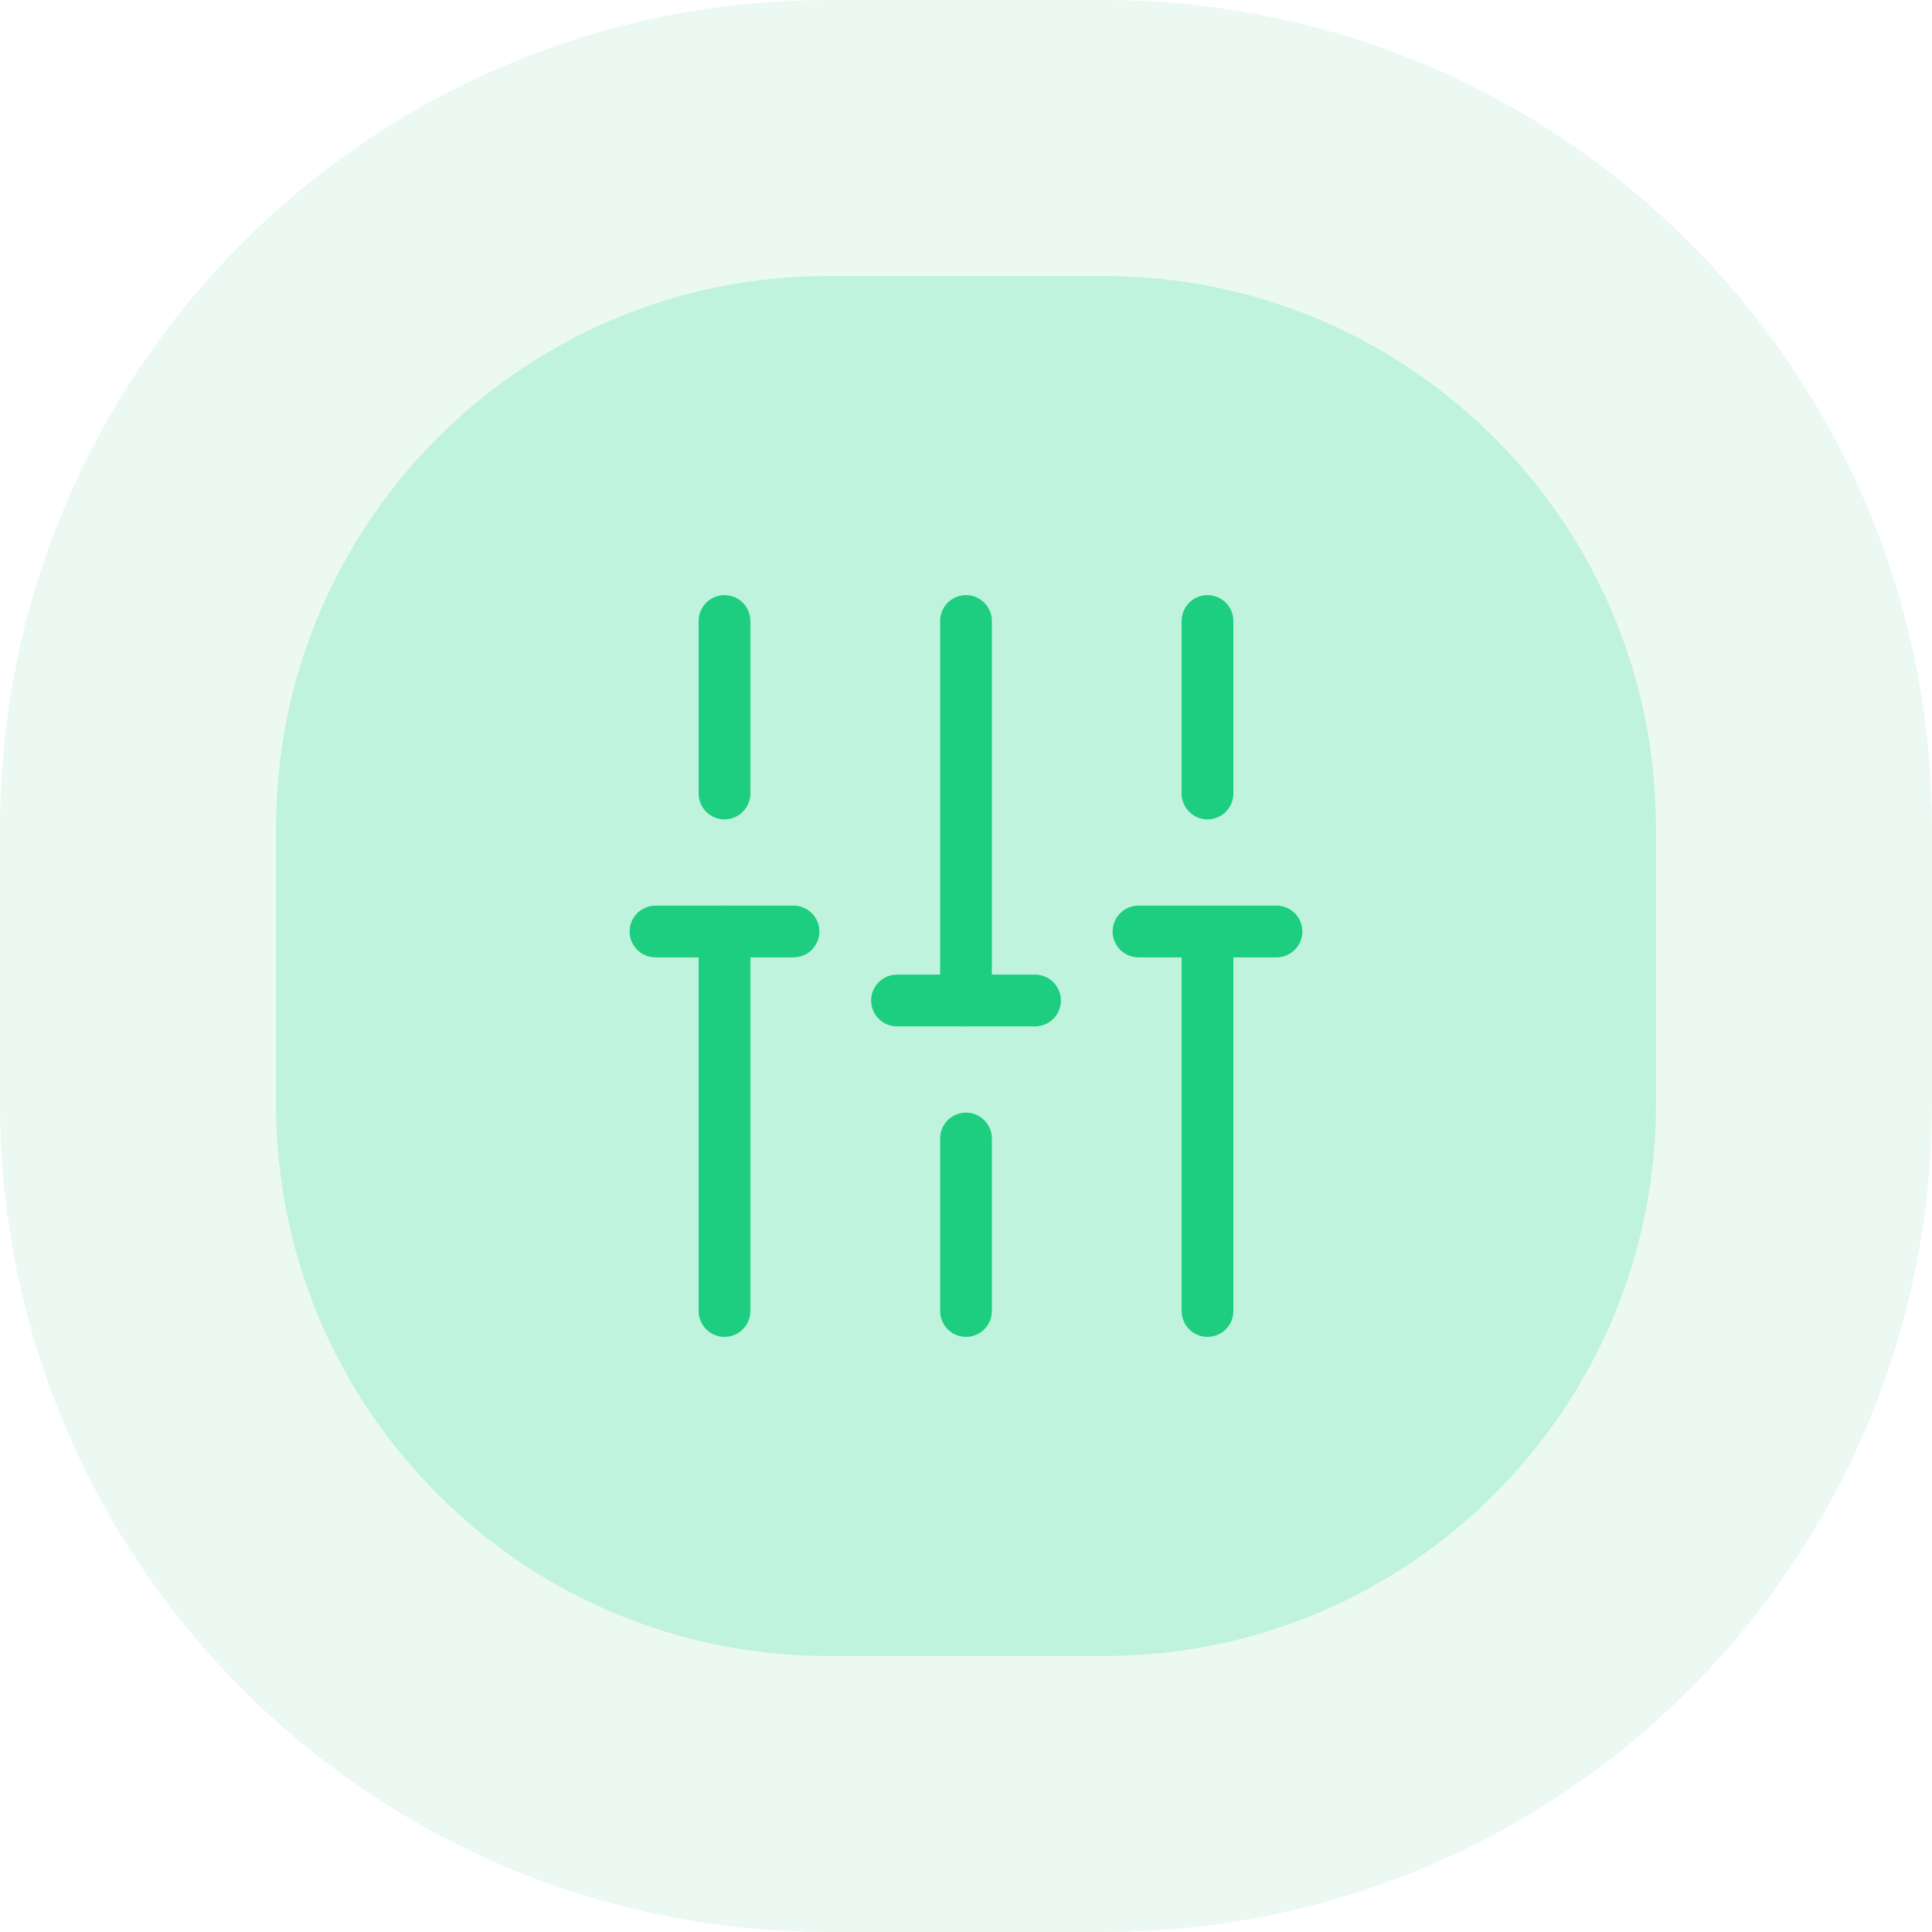
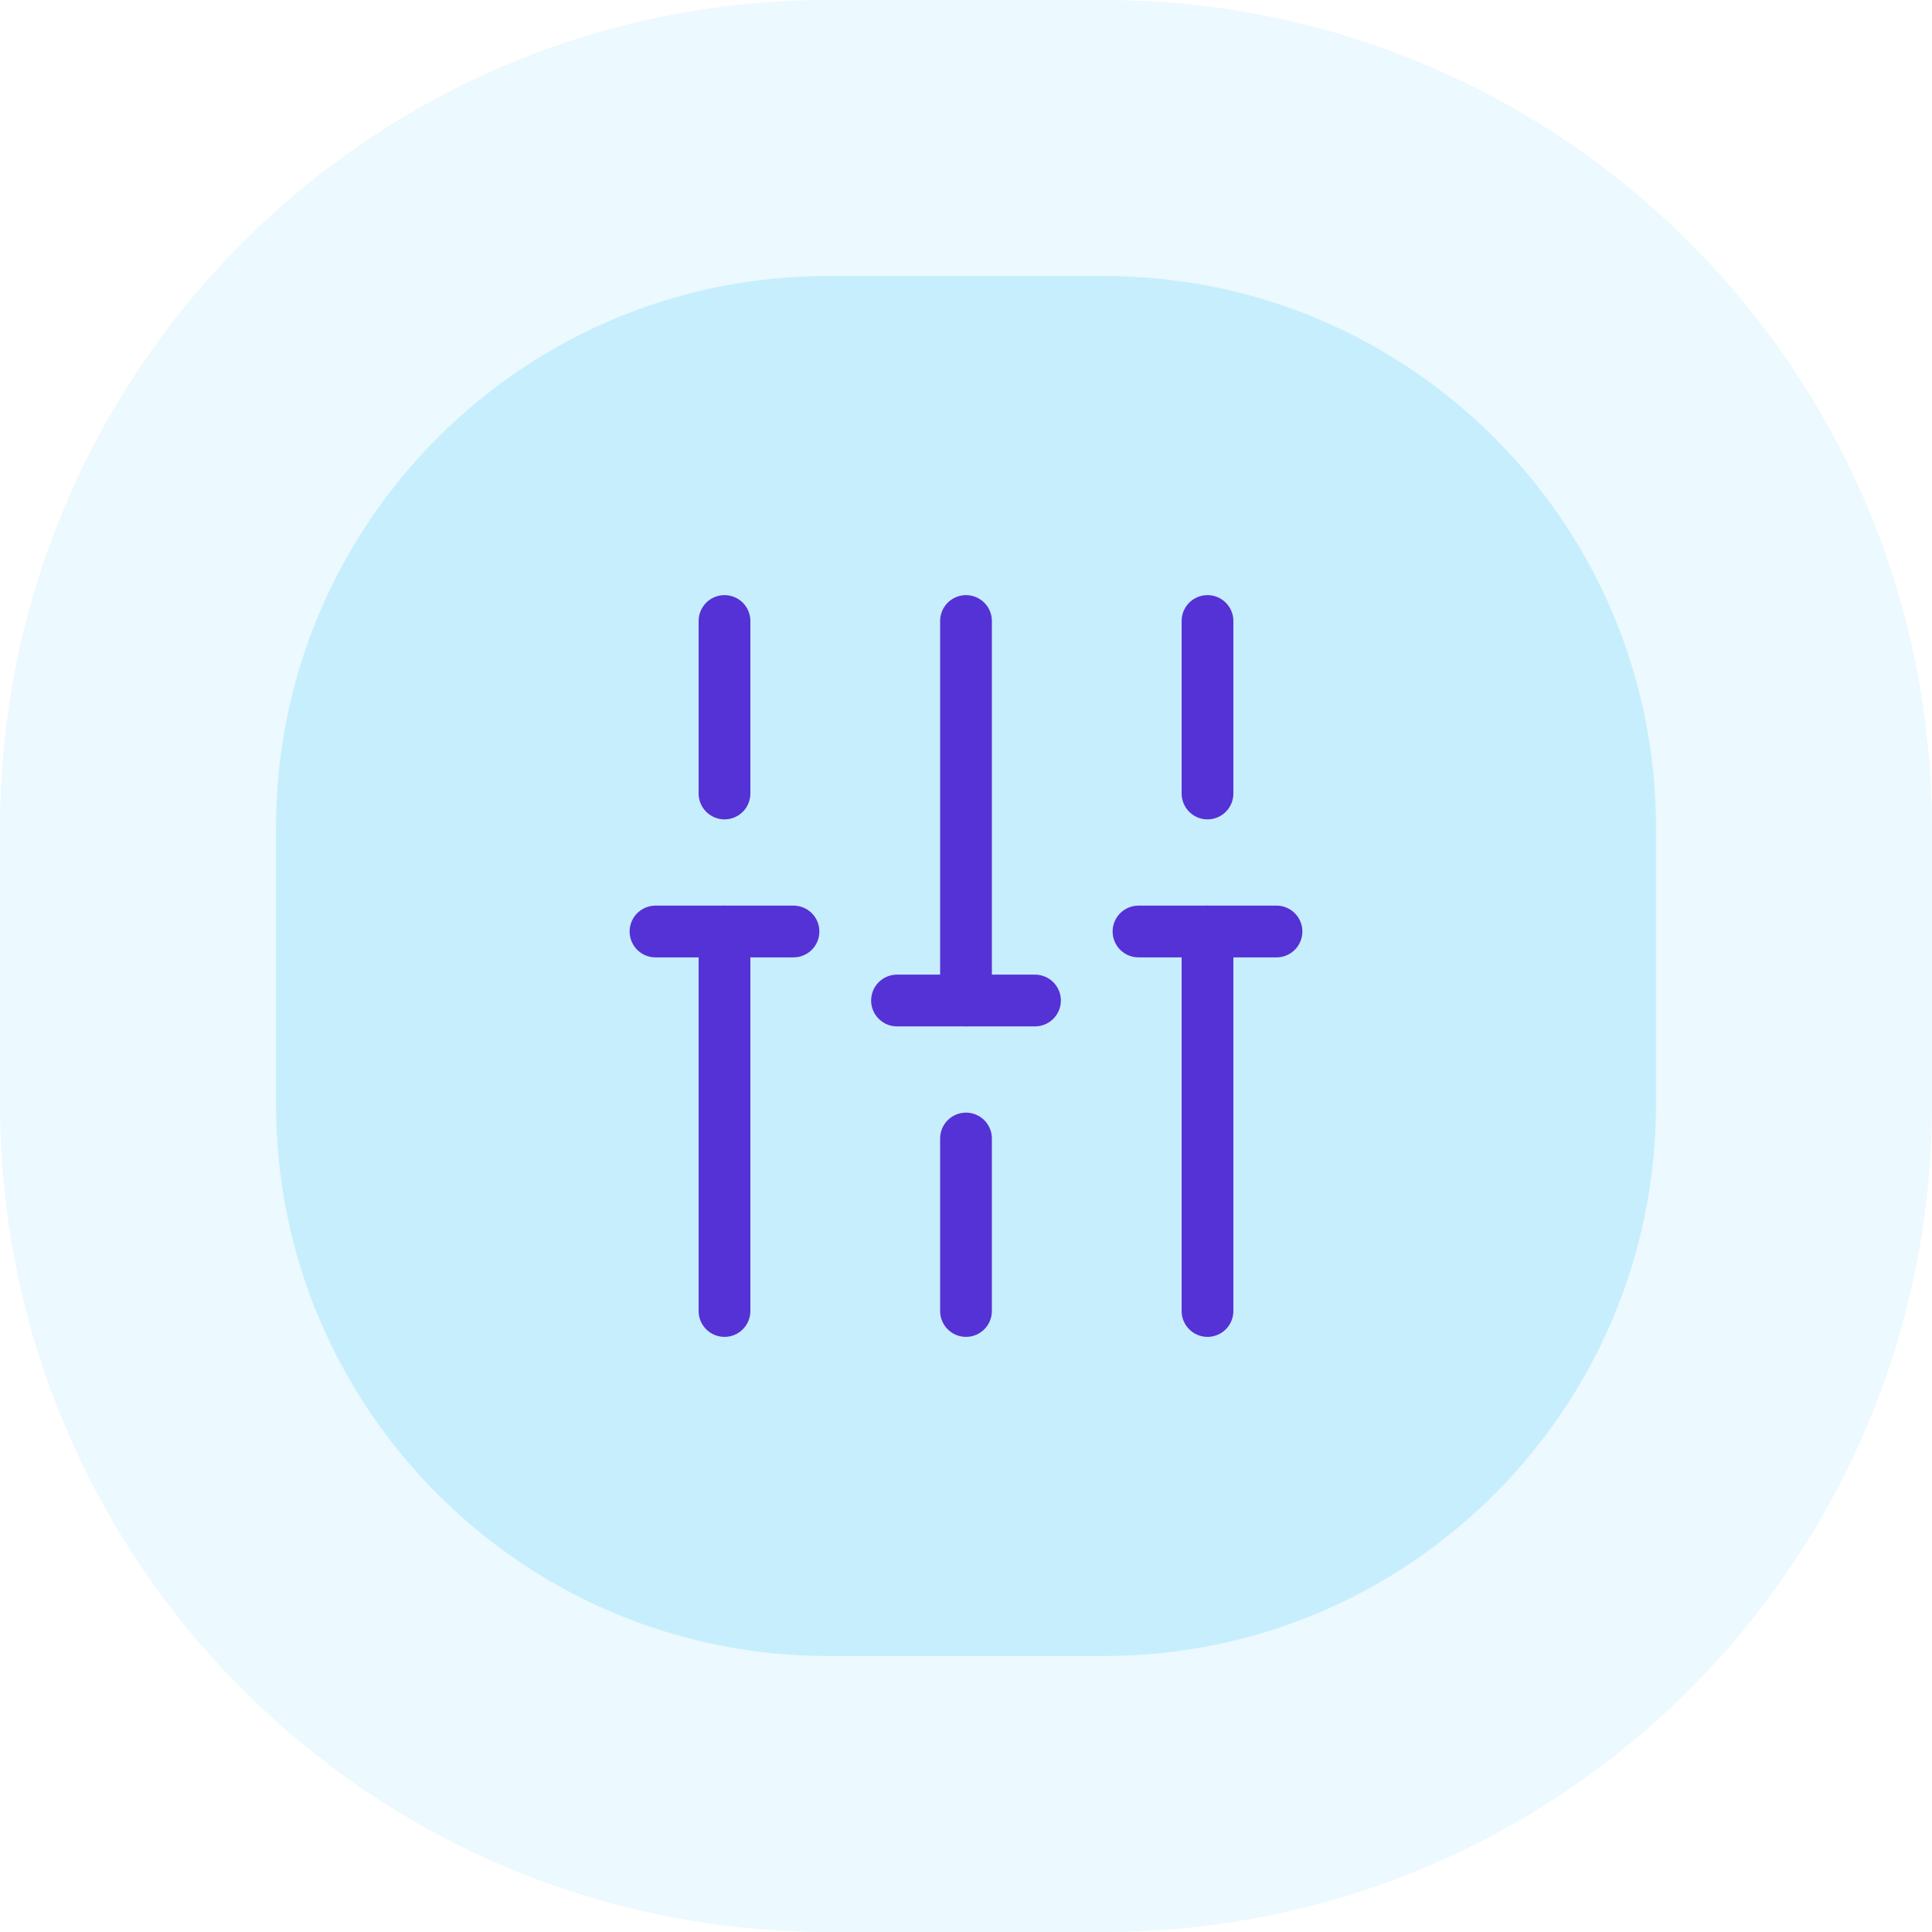
<svg xmlns="http://www.w3.org/2000/svg" width="56" height="56" viewBox="0 0 56 56" fill="none">
-   <rect x="4" y="4" width="48" height="48" rx="20" fill="#C0F3DD" />
-   <rect x="4" y="4" width="48" height="48" rx="20" stroke="#ECF9F3" stroke-width="8" />
-   <path d="M35 38V27" stroke="#1DCE80" stroke-width="1.5" stroke-miterlimit="10" stroke-linecap="round" stroke-linejoin="round" />
-   <path d="M35 23V18" stroke="#1DCE80" stroke-width="1.5" stroke-miterlimit="10" stroke-linecap="round" stroke-linejoin="round" />
-   <path d="M28 38V33" stroke="#1DCE80" stroke-width="1.5" stroke-miterlimit="10" stroke-linecap="round" stroke-linejoin="round" />
-   <path d="M28 29V18" stroke="#1DCE80" stroke-width="1.5" stroke-miterlimit="10" stroke-linecap="round" stroke-linejoin="round" />
-   <path d="M21 38V27" stroke="#1DCE80" stroke-width="1.5" stroke-miterlimit="10" stroke-linecap="round" stroke-linejoin="round" />
-   <path d="M21 23V18" stroke="#1DCE80" stroke-width="1.5" stroke-miterlimit="10" stroke-linecap="round" stroke-linejoin="round" />
-   <path d="M19 27H23" stroke="#1DCE80" stroke-width="1.5" stroke-miterlimit="10" stroke-linecap="round" stroke-linejoin="round" />
-   <path d="M33 27H37" stroke="#1DCE80" stroke-width="1.5" stroke-miterlimit="10" stroke-linecap="round" stroke-linejoin="round" />
-   <path d="M26 29H30" stroke="#1DCE80" stroke-width="1.5" stroke-miterlimit="10" stroke-linecap="round" stroke-linejoin="round" />
+   <rect x="4" y="4" width="48" height="48" rx="20" fill="#C7EEFD" />
+   <rect x="4" y="4" width="48" height="48" rx="20" stroke="#ECF9FE" stroke-width="8" />
+   <path d="M35 38V27" stroke="#5532D5" stroke-width="1.5" stroke-miterlimit="10" stroke-linecap="round" stroke-linejoin="round" />
+   <path d="M35 23V18" stroke="#5532D5" stroke-width="1.5" stroke-miterlimit="10" stroke-linecap="round" stroke-linejoin="round" />
+   <path d="M28 38V33" stroke="#5532D5" stroke-width="1.5" stroke-miterlimit="10" stroke-linecap="round" stroke-linejoin="round" />
+   <path d="M28 29V18" stroke="#5532D5" stroke-width="1.5" stroke-miterlimit="10" stroke-linecap="round" stroke-linejoin="round" />
+   <path d="M21 38V27" stroke="#5532D5" stroke-width="1.5" stroke-miterlimit="10" stroke-linecap="round" stroke-linejoin="round" />
+   <path d="M21 23V18" stroke="#5532D5" stroke-width="1.5" stroke-miterlimit="10" stroke-linecap="round" stroke-linejoin="round" />
+   <path d="M19 27H23" stroke="#5532D5" stroke-width="1.5" stroke-miterlimit="10" stroke-linecap="round" stroke-linejoin="round" />
+   <path d="M33 27H37" stroke="#5532D5" stroke-width="1.5" stroke-miterlimit="10" stroke-linecap="round" stroke-linejoin="round" />
+   <path d="M26 29H30" stroke="#5532D5" stroke-width="1.5" stroke-miterlimit="10" stroke-linecap="round" stroke-linejoin="round" />
</svg>
